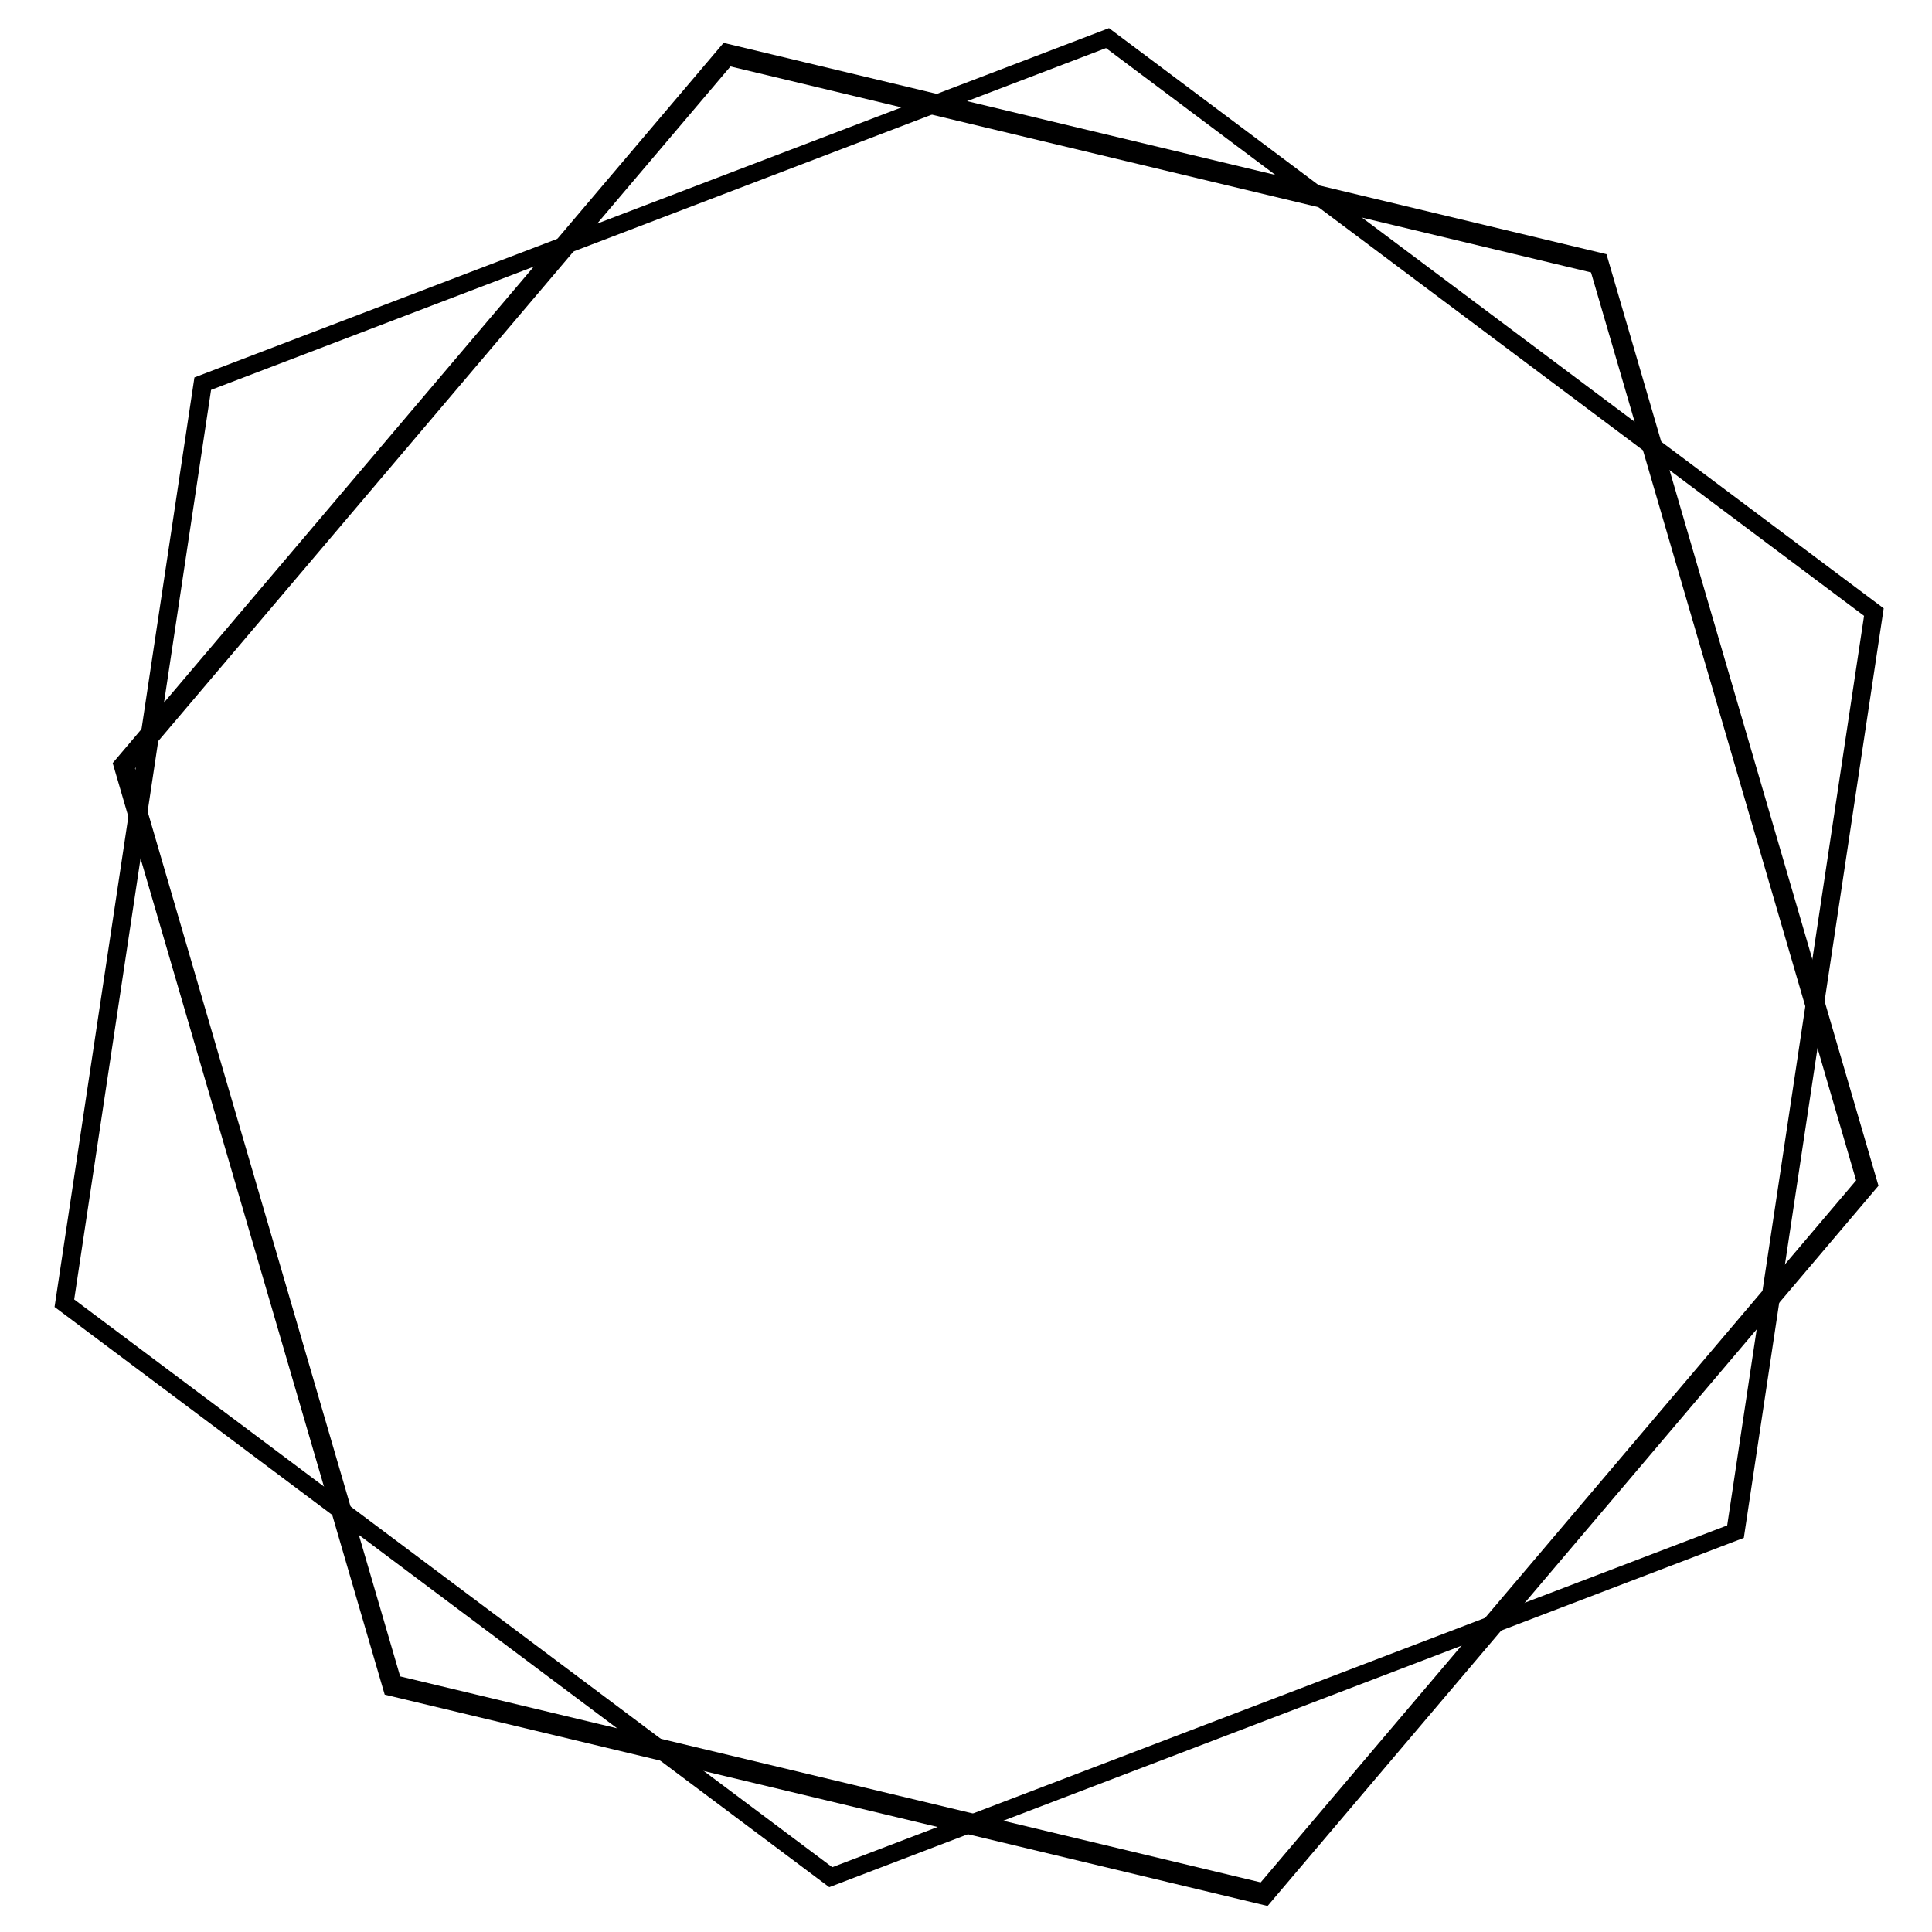
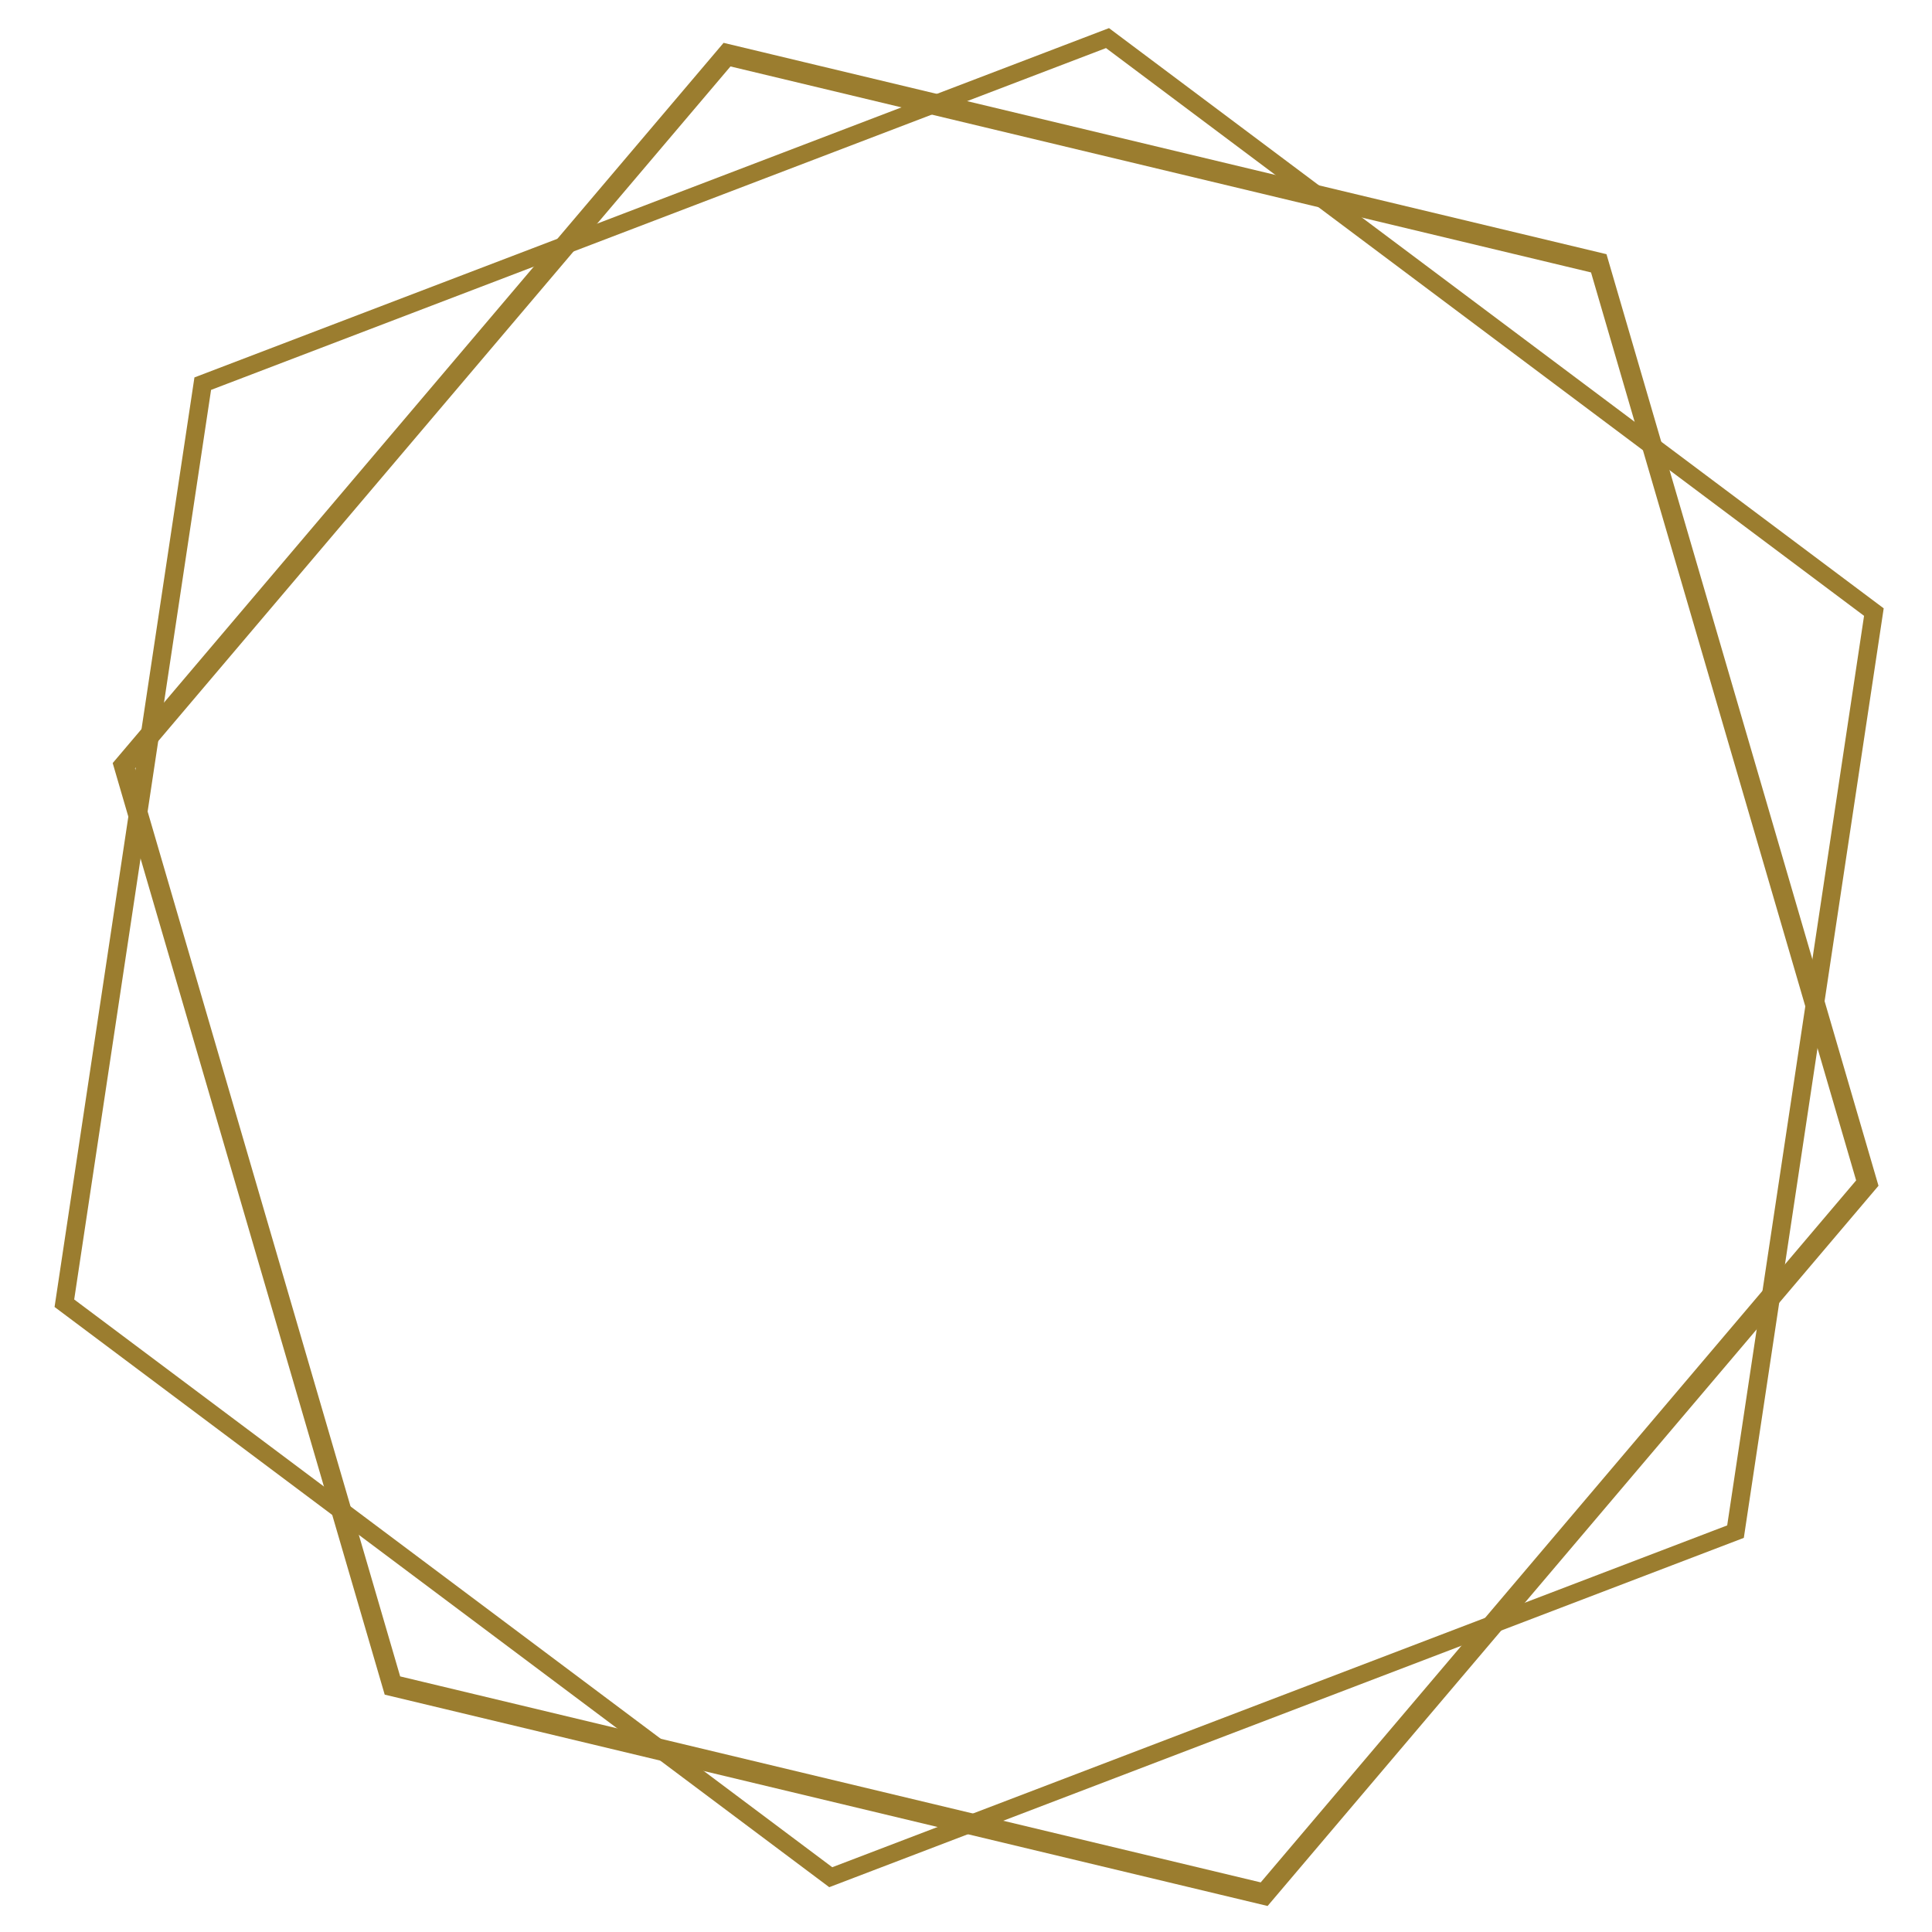
<svg xmlns="http://www.w3.org/2000/svg" width="200mm" height="200mm" viewBox="0 0 200 200" version="1.1" id="svg5">
  <defs id="defs2" />
  <g id="layer1" transform="translate(-6.163688,-32.82291)">
-     <path style="fill:none;fill-rule:evenodd;stroke:#000000;stroke-width:6.293;stroke-miterlimit:4;stroke-dasharray:none;stroke-opacity:1" id="path53" d="M 461.48,787.843 184.835,726.534 99.606,456.298 291.024,247.37 567.669,308.678 652.898,578.915 Z" transform="matrix(0.3261941,0,0,0.3523379,-13.50413,-48.67826)" />
-     <path style="opacity:1;fill:none;stroke:#000000;stroke-width:10.394;stroke-miterlimit:4;stroke-dasharray:none;stroke-opacity:1" id="path1022" d="M 577.774,1062.02 30.462,983.527 -175.218,470.294 166.415,35.555 713.727,114.048 919.407,627.28 Z" transform="matrix(0,0.1739267,-0.1824893,0,206.6353,67.24146)" />
+     <path style="fill:none;fill-rule:evenodd;stroke:#9b7d2f; stroke-dasharray:629;stroke-width:6.293;stroke-miterlimit:4;stroke-dasharray:none;stroke-opacity:1" id="path53" d="M 461.48,787.843 184.835,726.534 99.606,456.298 291.024,247.37 567.669,308.678 652.898,578.915 Z" transform="matrix(0.3261941,0,0,0.3523379,-13.50413,-48.67826)" />
+     <path style="opacity:1;fill:none;stroke:#9b7d2f;stroke-width:10.394;stroke-miterlimit:4;stroke-dasharray:none;stroke-opacity:1" id="path1022" d="M 577.774,1062.02 30.462,983.527 -175.218,470.294 166.415,35.555 713.727,114.048 919.407,627.28 Z" transform="matrix(0,0.1739267,-0.1824893,0,206.6353,67.24146)" />
  </g>
</svg>
